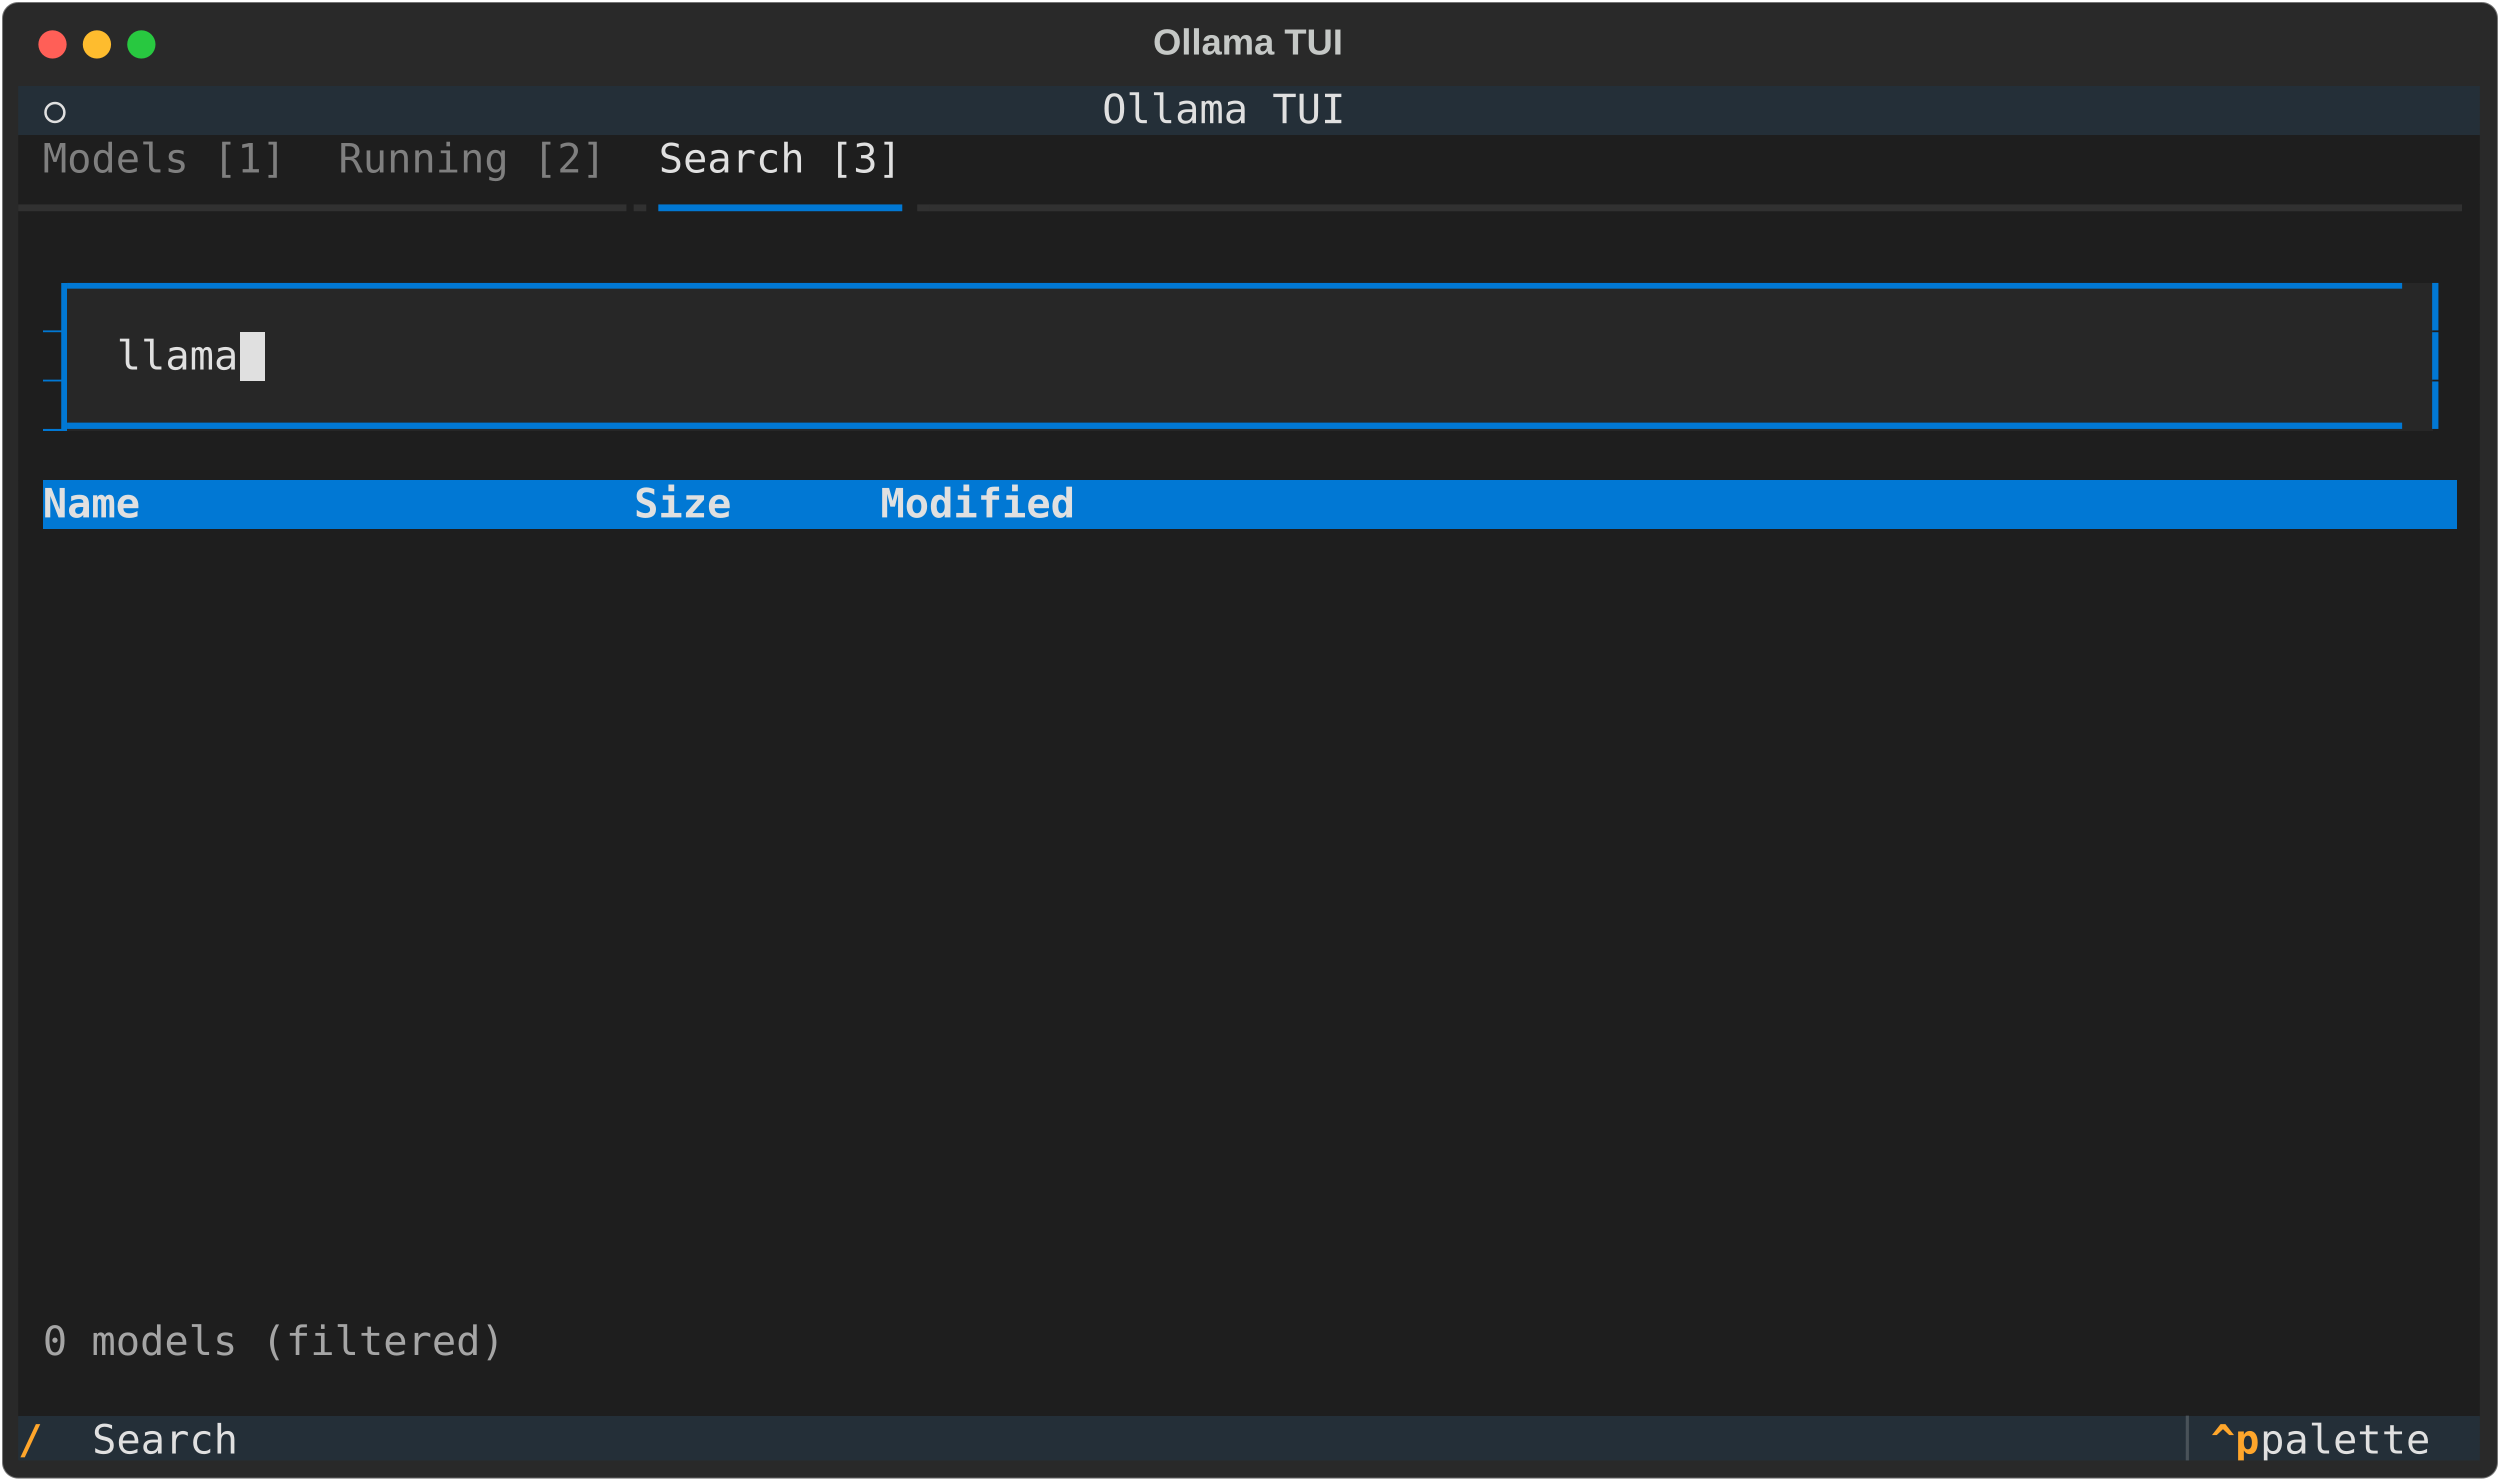
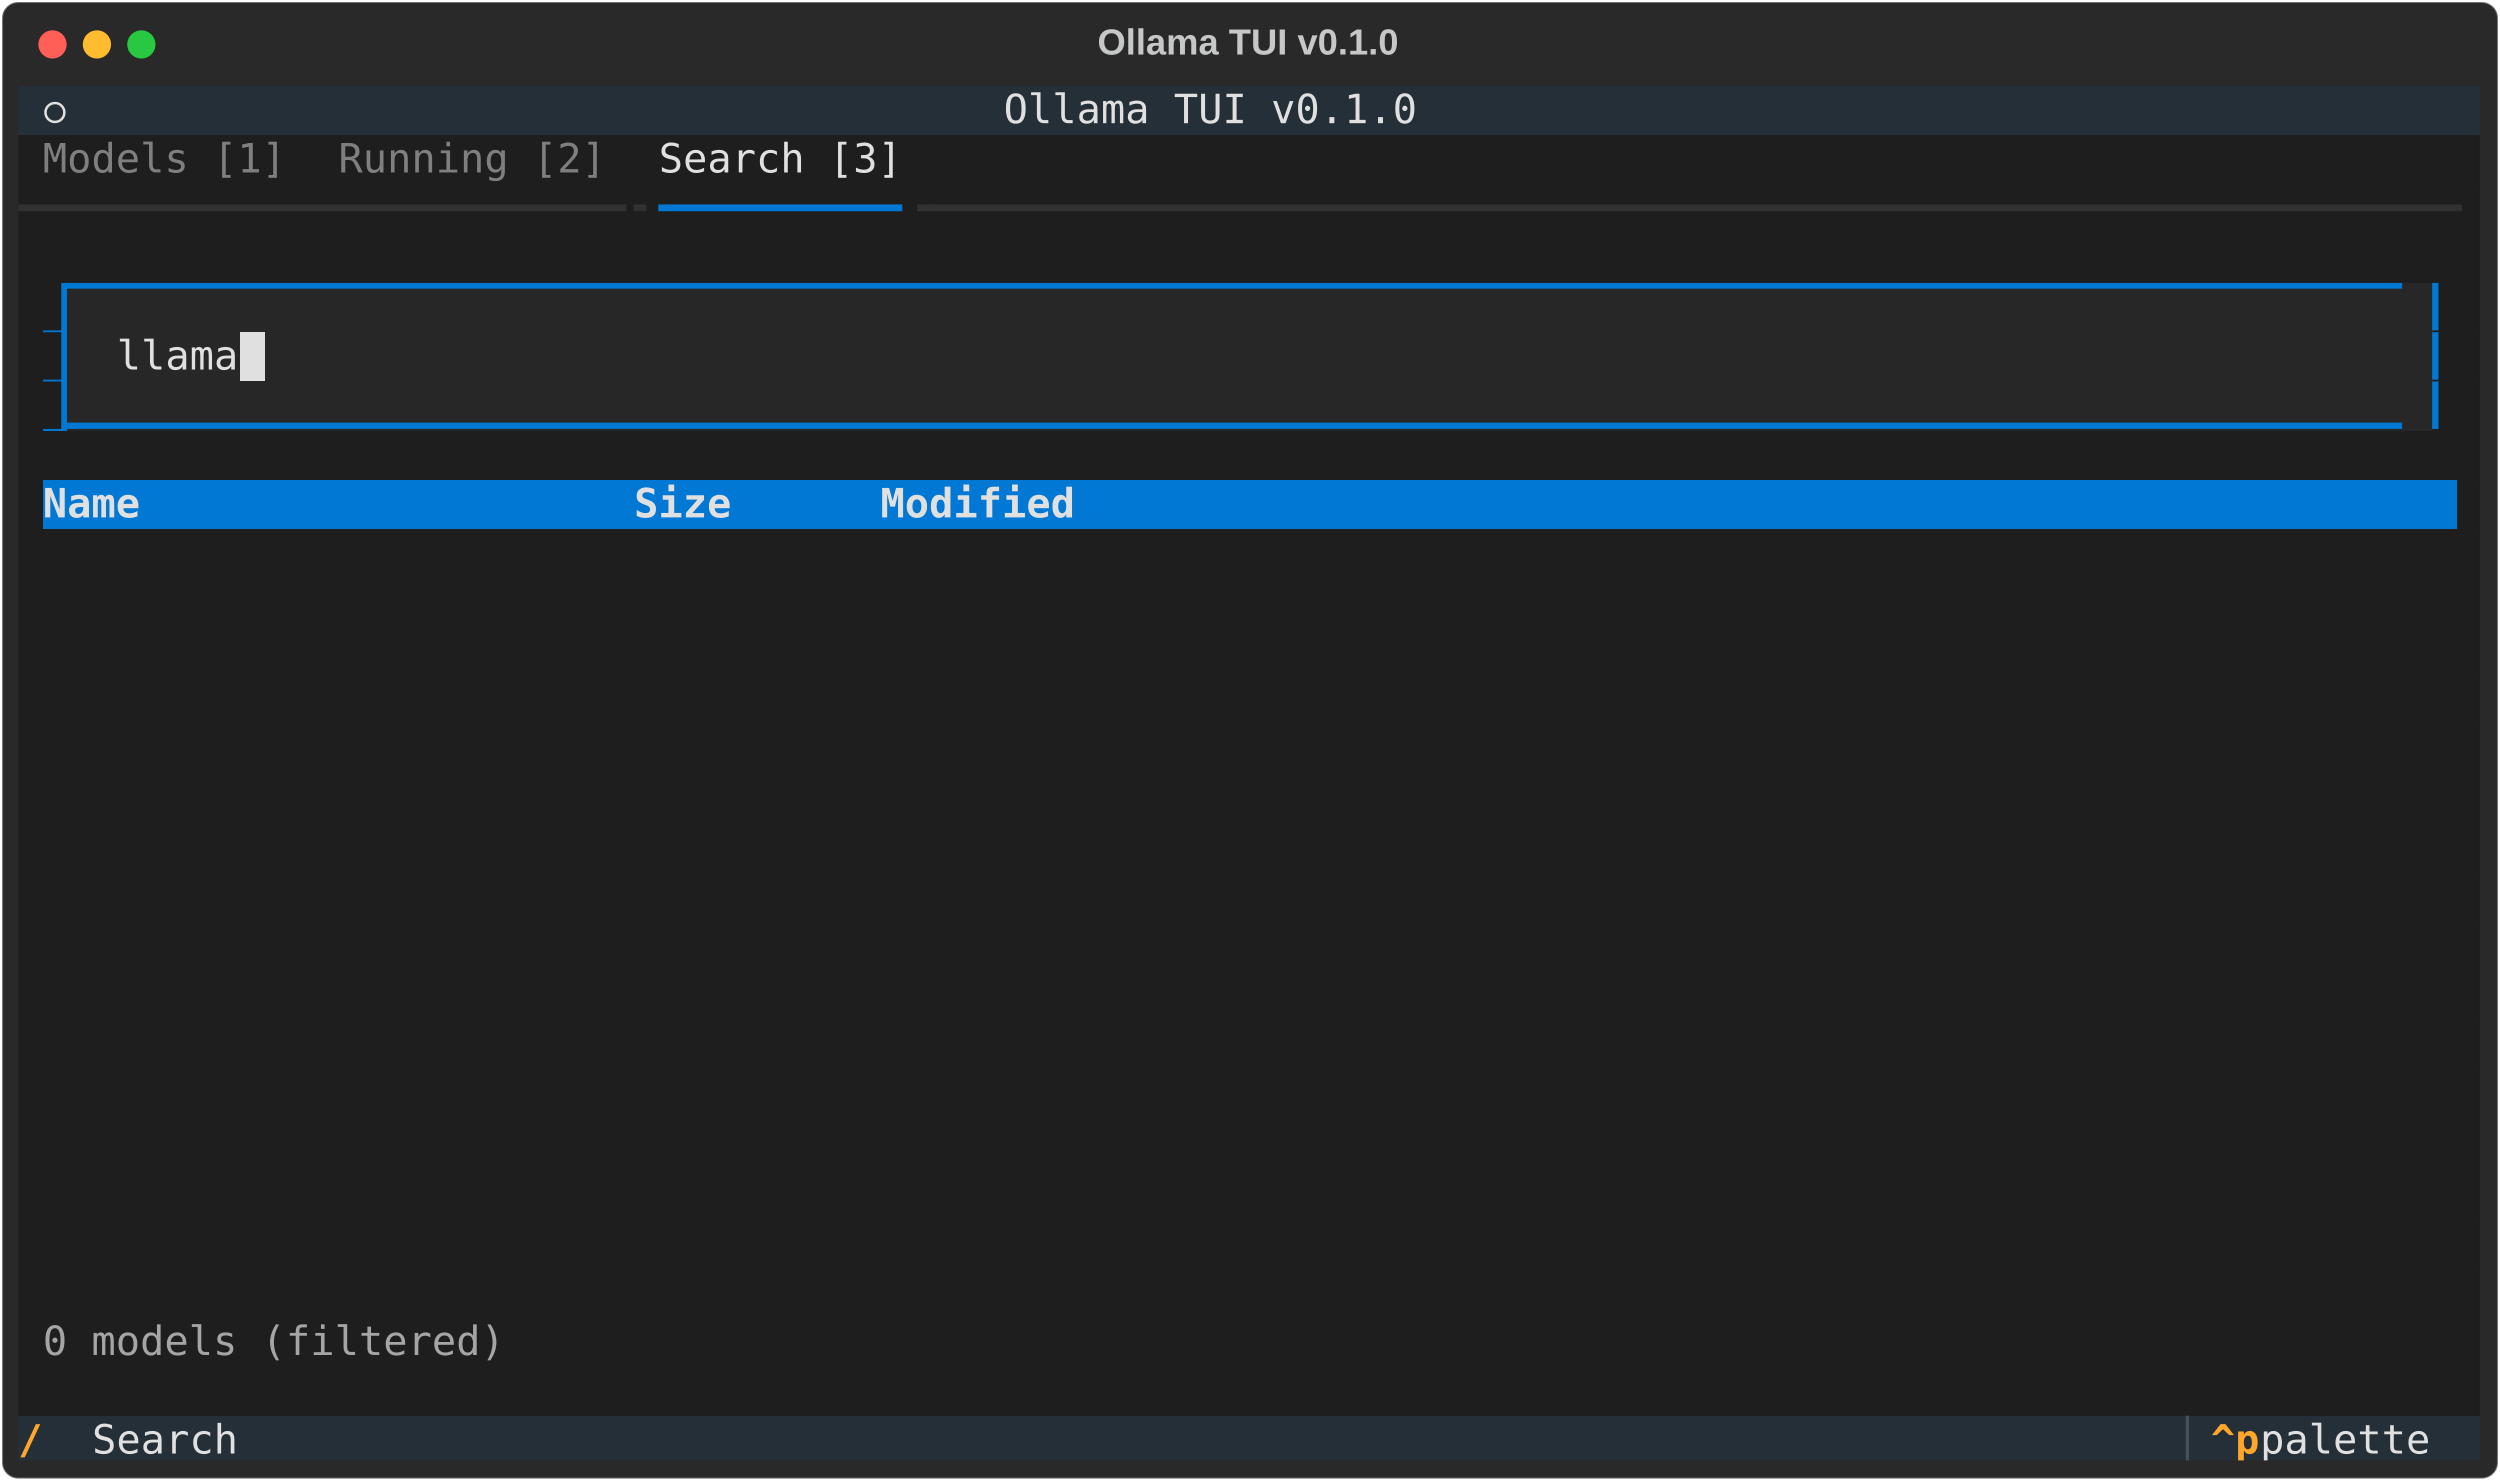
<svg xmlns="http://www.w3.org/2000/svg" class="rich-terminal" viewBox="0 0 1238 733.2">
  <style>

    @font-face {
        font-family: "Fira Code";
        src: local("FiraCode-Regular"),
                url("https://cdnjs.cloudflare.com/ajax/libs/firacode/6.2.0/woff2/FiraCode-Regular.woff2") format("woff2"),
                url("https://cdnjs.cloudflare.com/ajax/libs/firacode/6.2.0/woff/FiraCode-Regular.woff") format("woff");
        font-style: normal;
        font-weight: 400;
    }
    @font-face {
        font-family: "Fira Code";
        src: local("FiraCode-Bold"),
                url("https://cdnjs.cloudflare.com/ajax/libs/firacode/6.2.0/woff2/FiraCode-Bold.woff2") format("woff2"),
                url("https://cdnjs.cloudflare.com/ajax/libs/firacode/6.2.0/woff/FiraCode-Bold.woff") format("woff");
        font-style: bold;
        font-weight: 700;
    }

-     .terminal-3240315643-matrix {
+     .terminal-5524769-matrix {
        font-family: Fira Code, monospace;
        font-size: 20px;
        line-height: 24.4px;
        font-variant-east-asian: full-width;
    }

-     .terminal-3240315643-title {
+     .terminal-5524769-title {
        font-size: 18px;
        font-weight: bold;
        font-family: arial;
    }

-     .terminal-3240315643-r1 { fill: #c5c8c6 }
- .terminal-3240315643-r2 { fill: #e0e0e0 }
- .terminal-3240315643-r3 { fill: #7f7f7f }
- .terminal-3240315643-r4 { fill: #313131 }
- .terminal-3240315643-r5 { fill: #0178d4 }
- .terminal-3240315643-r6 { fill: #1e1e1e }
- .terminal-3240315643-r7 { fill: #121212 }
- .terminal-3240315643-r8 { fill: #e0e0e0;font-weight: bold }
- .terminal-3240315643-r9 { fill: #a5a5a5 }
- .terminal-3240315643-r10 { fill: #ffa62b;font-weight: bold }
- .terminal-3240315643-r11 { fill: #495259 }
+     .terminal-5524769-r1 { fill: #c5c8c6 }
+ .terminal-5524769-r2 { fill: #e0e0e0 }
+ .terminal-5524769-r3 { fill: #7f7f7f }
+ .terminal-5524769-r4 { fill: #313131 }
+ .terminal-5524769-r5 { fill: #0178d4 }
+ .terminal-5524769-r6 { fill: #1e1e1e }
+ .terminal-5524769-r7 { fill: #121212 }
+ .terminal-5524769-r8 { fill: #e0e0e0;font-weight: bold }
+ .terminal-5524769-r9 { fill: #a5a5a5 }
+ .terminal-5524769-r10 { fill: #ffa62b;font-weight: bold }
+ .terminal-5524769-r11 { fill: #495259 }
    </style>
  <defs>
-     <clipPath id="terminal-3240315643-clip-terminal">
+     <clipPath id="terminal-5524769-clip-terminal">
      <rect x="0" y="0" width="1219.0" height="682.2" />
    </clipPath>
-     <clipPath id="terminal-3240315643-line-0">
+     <clipPath id="terminal-5524769-line-0">
      <rect x="0" y="1.5" width="1220" height="24.65" />
    </clipPath>
-     <clipPath id="terminal-3240315643-line-1">
+     <clipPath id="terminal-5524769-line-1">
      <rect x="0" y="25.9" width="1220" height="24.65" />
    </clipPath>
-     <clipPath id="terminal-3240315643-line-2">
+     <clipPath id="terminal-5524769-line-2">
      <rect x="0" y="50.3" width="1220" height="24.65" />
    </clipPath>
-     <clipPath id="terminal-3240315643-line-3">
+     <clipPath id="terminal-5524769-line-3">
      <rect x="0" y="74.7" width="1220" height="24.65" />
    </clipPath>
-     <clipPath id="terminal-3240315643-line-4">
+     <clipPath id="terminal-5524769-line-4">
      <rect x="0" y="99.1" width="1220" height="24.65" />
    </clipPath>
-     <clipPath id="terminal-3240315643-line-5">
+     <clipPath id="terminal-5524769-line-5">
      <rect x="0" y="123.5" width="1220" height="24.65" />
    </clipPath>
-     <clipPath id="terminal-3240315643-line-6">
+     <clipPath id="terminal-5524769-line-6">
      <rect x="0" y="147.9" width="1220" height="24.65" />
    </clipPath>
-     <clipPath id="terminal-3240315643-line-7">
+     <clipPath id="terminal-5524769-line-7">
      <rect x="0" y="172.3" width="1220" height="24.65" />
    </clipPath>
-     <clipPath id="terminal-3240315643-line-8">
+     <clipPath id="terminal-5524769-line-8">
      <rect x="0" y="196.7" width="1220" height="24.65" />
    </clipPath>
-     <clipPath id="terminal-3240315643-line-9">
+     <clipPath id="terminal-5524769-line-9">
      <rect x="0" y="221.1" width="1220" height="24.65" />
    </clipPath>
-     <clipPath id="terminal-3240315643-line-10">
+     <clipPath id="terminal-5524769-line-10">
      <rect x="0" y="245.5" width="1220" height="24.65" />
    </clipPath>
-     <clipPath id="terminal-3240315643-line-11">
+     <clipPath id="terminal-5524769-line-11">
      <rect x="0" y="269.9" width="1220" height="24.65" />
    </clipPath>
-     <clipPath id="terminal-3240315643-line-12">
+     <clipPath id="terminal-5524769-line-12">
      <rect x="0" y="294.3" width="1220" height="24.65" />
    </clipPath>
-     <clipPath id="terminal-3240315643-line-13">
+     <clipPath id="terminal-5524769-line-13">
      <rect x="0" y="318.7" width="1220" height="24.65" />
    </clipPath>
-     <clipPath id="terminal-3240315643-line-14">
+     <clipPath id="terminal-5524769-line-14">
      <rect x="0" y="343.1" width="1220" height="24.65" />
    </clipPath>
-     <clipPath id="terminal-3240315643-line-15">
+     <clipPath id="terminal-5524769-line-15">
      <rect x="0" y="367.5" width="1220" height="24.65" />
    </clipPath>
-     <clipPath id="terminal-3240315643-line-16">
+     <clipPath id="terminal-5524769-line-16">
      <rect x="0" y="391.9" width="1220" height="24.65" />
    </clipPath>
-     <clipPath id="terminal-3240315643-line-17">
+     <clipPath id="terminal-5524769-line-17">
      <rect x="0" y="416.3" width="1220" height="24.65" />
    </clipPath>
-     <clipPath id="terminal-3240315643-line-18">
+     <clipPath id="terminal-5524769-line-18">
      <rect x="0" y="440.7" width="1220" height="24.65" />
    </clipPath>
-     <clipPath id="terminal-3240315643-line-19">
+     <clipPath id="terminal-5524769-line-19">
      <rect x="0" y="465.1" width="1220" height="24.65" />
    </clipPath>
-     <clipPath id="terminal-3240315643-line-20">
+     <clipPath id="terminal-5524769-line-20">
      <rect x="0" y="489.5" width="1220" height="24.65" />
    </clipPath>
-     <clipPath id="terminal-3240315643-line-21">
+     <clipPath id="terminal-5524769-line-21">
      <rect x="0" y="513.9" width="1220" height="24.65" />
    </clipPath>
-     <clipPath id="terminal-3240315643-line-22">
+     <clipPath id="terminal-5524769-line-22">
      <rect x="0" y="538.3" width="1220" height="24.65" />
    </clipPath>
-     <clipPath id="terminal-3240315643-line-23">
+     <clipPath id="terminal-5524769-line-23">
      <rect x="0" y="562.7" width="1220" height="24.65" />
    </clipPath>
-     <clipPath id="terminal-3240315643-line-24">
+     <clipPath id="terminal-5524769-line-24">
      <rect x="0" y="587.1" width="1220" height="24.65" />
    </clipPath>
-     <clipPath id="terminal-3240315643-line-25">
+     <clipPath id="terminal-5524769-line-25">
      <rect x="0" y="611.5" width="1220" height="24.65" />
    </clipPath>
-     <clipPath id="terminal-3240315643-line-26">
+     <clipPath id="terminal-5524769-line-26">
      <rect x="0" y="635.9" width="1220" height="24.65" />
    </clipPath>
  </defs>
  <rect fill="#292929" stroke="rgba(255,255,255,0.35)" stroke-width="1" x="1" y="1" width="1236" height="731.2" rx="8" />
-   <text class="terminal-3240315643-title" fill="#c5c8c6" text-anchor="middle" x="618" y="27">Ollama TUI</text>
+   <text class="terminal-5524769-title" fill="#c5c8c6" text-anchor="middle" x="618" y="27">Ollama TUI v0.1.0</text>
  <g transform="translate(26,22)">
    <circle cx="0" cy="0" r="7" fill="#ff5f57" />
    <circle cx="22" cy="0" r="7" fill="#febc2e" />
    <circle cx="44" cy="0" r="7" fill="#28c840" />
  </g>
-   <g transform="translate(9, 41)" clip-path="url(#terminal-3240315643-clip-terminal)">
+   <g transform="translate(9, 41)" clip-path="url(#terminal-5524769-clip-terminal)">
    <rect fill="#242f38" x="0" y="1.5" width="12.2" height="24.65" shape-rendering="crispEdges" />
    <rect fill="#242f38" x="12.2" y="1.5" width="12.2" height="24.65" shape-rendering="crispEdges" />
    <rect fill="#242f38" x="24.4" y="1.5" width="61" height="24.65" shape-rendering="crispEdges" />
    <rect fill="#242f38" x="85.4" y="1.5" width="12.2" height="24.65" shape-rendering="crispEdges" />
-     <rect fill="#242f38" x="97.6" y="1.5" width="439.2" height="24.65" shape-rendering="crispEdges" />
-     <rect fill="#242f38" x="536.8" y="1.5" width="122" height="24.65" shape-rendering="crispEdges" />
-     <rect fill="#242f38" x="658.8" y="1.5" width="439.2" height="24.65" shape-rendering="crispEdges" />
+     <rect fill="#242f38" x="97.6" y="1.5" width="390.4" height="24.65" shape-rendering="crispEdges" />
+     <rect fill="#242f38" x="488" y="1.5" width="207.4" height="24.65" shape-rendering="crispEdges" />
+     <rect fill="#242f38" x="695.4" y="1.5" width="402.6" height="24.65" shape-rendering="crispEdges" />
    <rect fill="#242f38" x="1098" y="1.5" width="12.2" height="24.65" shape-rendering="crispEdges" />
    <rect fill="#242f38" x="1110.2" y="1.5" width="0" height="24.65" shape-rendering="crispEdges" />
    <rect fill="#242f38" x="1110.2" y="1.5" width="97.6" height="24.65" shape-rendering="crispEdges" />
    <rect fill="#242f38" x="1207.8" y="1.5" width="12.2" height="24.65" shape-rendering="crispEdges" />
    <rect fill="#1e1e1e" x="0" y="25.9" width="12.2" height="24.65" shape-rendering="crispEdges" />
    <rect fill="#1e1e1e" x="12.2" y="25.9" width="122" height="24.65" shape-rendering="crispEdges" />
    <rect fill="#1e1e1e" x="134.2" y="25.9" width="12.2" height="24.65" shape-rendering="crispEdges" />
    <rect fill="#1e1e1e" x="146.4" y="25.9" width="12.2" height="24.65" shape-rendering="crispEdges" />
    <rect fill="#1e1e1e" x="158.6" y="25.9" width="134.2" height="24.65" shape-rendering="crispEdges" />
    <rect fill="#1e1e1e" x="292.8" y="25.9" width="12.2" height="24.65" shape-rendering="crispEdges" />
    <rect fill="#1e1e1e" x="305" y="25.9" width="12.2" height="24.65" shape-rendering="crispEdges" />
    <rect fill="#1e1e1e" x="317.2" y="25.9" width="122" height="24.65" shape-rendering="crispEdges" />
    <rect fill="#1e1e1e" x="439.2" y="25.9" width="12.2" height="24.65" shape-rendering="crispEdges" />
    <rect fill="#1e1e1e" x="451.4" y="25.9" width="768.6" height="24.65" shape-rendering="crispEdges" />
    <rect fill="#1e1e1e" x="0" y="50.3" width="305" height="24.65" shape-rendering="crispEdges" />
    <rect fill="#1e1e1e" x="305" y="50.3" width="12.2" height="24.65" shape-rendering="crispEdges" />
    <rect fill="#1e1e1e" x="317.2" y="50.3" width="122" height="24.65" shape-rendering="crispEdges" />
    <rect fill="#1e1e1e" x="439.2" y="50.3" width="12.2" height="24.65" shape-rendering="crispEdges" />
    <rect fill="#1e1e1e" x="451.4" y="50.3" width="768.6" height="24.65" shape-rendering="crispEdges" />
    <rect fill="#1e1e1e" x="0" y="74.7" width="1220" height="24.65" shape-rendering="crispEdges" />
    <rect fill="#1e1e1e" x="0" y="99.1" width="12.2" height="24.65" shape-rendering="crispEdges" />
    <rect fill="#0178d4" x="12.2" y="99.1" width="12.2" height="24.65" shape-rendering="crispEdges" />
    <rect fill="#272727" x="24.4" y="99.1" width="1171.2" height="24.65" shape-rendering="crispEdges" />
    <rect fill="#1e1e1e" x="1195.6" y="99.1" width="12.2" height="24.65" shape-rendering="crispEdges" />
    <rect fill="#1e1e1e" x="1207.8" y="99.1" width="12.2" height="24.65" shape-rendering="crispEdges" />
    <rect fill="#1e1e1e" x="0" y="123.5" width="12.2" height="24.65" shape-rendering="crispEdges" />
    <rect fill="#0178d4" x="12.2" y="123.5" width="12.2" height="24.65" shape-rendering="crispEdges" />
    <rect fill="#272727" x="24.4" y="123.5" width="24.4" height="24.65" shape-rendering="crispEdges" />
    <rect fill="#272727" x="48.8" y="123.5" width="61" height="24.65" shape-rendering="crispEdges" />
    <rect fill="#e0e0e0" x="109.8" y="123.5" width="12.2" height="24.65" shape-rendering="crispEdges" />
    <rect fill="#272727" x="122" y="123.5" width="1049.2" height="24.65" shape-rendering="crispEdges" />
    <rect fill="#272727" x="1171.2" y="123.5" width="24.4" height="24.65" shape-rendering="crispEdges" />
    <rect fill="#1e1e1e" x="1195.6" y="123.5" width="12.2" height="24.65" shape-rendering="crispEdges" />
    <rect fill="#1e1e1e" x="1207.8" y="123.5" width="12.2" height="24.65" shape-rendering="crispEdges" />
    <rect fill="#1e1e1e" x="0" y="147.9" width="12.2" height="24.65" shape-rendering="crispEdges" />
    <rect fill="#0178d4" x="12.2" y="147.9" width="12.2" height="24.65" shape-rendering="crispEdges" />
    <rect fill="#272727" x="24.4" y="147.9" width="1171.2" height="24.65" shape-rendering="crispEdges" />
    <rect fill="#1e1e1e" x="1195.6" y="147.9" width="12.2" height="24.65" shape-rendering="crispEdges" />
    <rect fill="#1e1e1e" x="1207.8" y="147.9" width="12.2" height="24.65" shape-rendering="crispEdges" />
    <rect fill="#1e1e1e" x="0" y="172.3" width="12.2" height="24.65" shape-rendering="crispEdges" />
    <rect fill="#1e1e1e" x="12.2" y="172.3" width="1195.6" height="24.65" shape-rendering="crispEdges" />
    <rect fill="#1e1e1e" x="1207.8" y="172.3" width="12.2" height="24.65" shape-rendering="crispEdges" />
    <rect fill="#1e1e1e" x="0" y="196.7" width="12.2" height="24.65" shape-rendering="crispEdges" />
    <rect fill="#0178d4" x="12.2" y="196.7" width="292.8" height="24.65" shape-rendering="crispEdges" />
    <rect fill="#0178d4" x="305" y="196.7" width="122" height="24.65" shape-rendering="crispEdges" />
    <rect fill="#0178d4" x="427" y="196.7" width="146.4" height="24.65" shape-rendering="crispEdges" />
    <rect fill="#0178d4" x="573.4" y="196.7" width="634.4" height="24.65" shape-rendering="crispEdges" />
    <rect fill="#1e1e1e" x="1207.8" y="196.7" width="12.2" height="24.65" shape-rendering="crispEdges" />
    <rect fill="#1e1e1e" x="0" y="221.1" width="12.2" height="24.65" shape-rendering="crispEdges" />
    <rect fill="#1e1e1e" x="12.2" y="221.1" width="1195.6" height="24.65" shape-rendering="crispEdges" />
    <rect fill="#1e1e1e" x="1207.8" y="221.1" width="12.2" height="24.65" shape-rendering="crispEdges" />
    <rect fill="#1e1e1e" x="0" y="245.5" width="12.2" height="24.65" shape-rendering="crispEdges" />
    <rect fill="#1e1e1e" x="12.2" y="245.5" width="1195.6" height="24.65" shape-rendering="crispEdges" />
    <rect fill="#1e1e1e" x="1207.8" y="245.5" width="12.2" height="24.65" shape-rendering="crispEdges" />
    <rect fill="#1e1e1e" x="0" y="269.9" width="12.2" height="24.65" shape-rendering="crispEdges" />
    <rect fill="#1e1e1e" x="12.2" y="269.9" width="1195.6" height="24.65" shape-rendering="crispEdges" />
    <rect fill="#1e1e1e" x="1207.8" y="269.9" width="12.2" height="24.65" shape-rendering="crispEdges" />
    <rect fill="#1e1e1e" x="0" y="294.3" width="12.2" height="24.65" shape-rendering="crispEdges" />
    <rect fill="#1e1e1e" x="12.2" y="294.3" width="1195.6" height="24.65" shape-rendering="crispEdges" />
    <rect fill="#1e1e1e" x="1207.8" y="294.3" width="12.2" height="24.65" shape-rendering="crispEdges" />
    <rect fill="#1e1e1e" x="0" y="318.7" width="12.2" height="24.65" shape-rendering="crispEdges" />
    <rect fill="#1e1e1e" x="12.2" y="318.7" width="1195.6" height="24.65" shape-rendering="crispEdges" />
    <rect fill="#1e1e1e" x="1207.8" y="318.7" width="12.2" height="24.65" shape-rendering="crispEdges" />
    <rect fill="#1e1e1e" x="0" y="343.1" width="12.2" height="24.65" shape-rendering="crispEdges" />
    <rect fill="#1e1e1e" x="12.2" y="343.1" width="1195.6" height="24.65" shape-rendering="crispEdges" />
    <rect fill="#1e1e1e" x="1207.8" y="343.1" width="12.2" height="24.65" shape-rendering="crispEdges" />
    <rect fill="#1e1e1e" x="0" y="367.5" width="12.2" height="24.65" shape-rendering="crispEdges" />
    <rect fill="#1e1e1e" x="12.2" y="367.5" width="1195.6" height="24.65" shape-rendering="crispEdges" />
    <rect fill="#1e1e1e" x="1207.8" y="367.5" width="12.2" height="24.65" shape-rendering="crispEdges" />
    <rect fill="#1e1e1e" x="0" y="391.9" width="12.2" height="24.65" shape-rendering="crispEdges" />
    <rect fill="#1e1e1e" x="12.2" y="391.9" width="1195.6" height="24.65" shape-rendering="crispEdges" />
    <rect fill="#1e1e1e" x="1207.8" y="391.9" width="12.2" height="24.65" shape-rendering="crispEdges" />
    <rect fill="#1e1e1e" x="0" y="416.3" width="12.2" height="24.65" shape-rendering="crispEdges" />
    <rect fill="#1e1e1e" x="12.2" y="416.3" width="1195.6" height="24.65" shape-rendering="crispEdges" />
    <rect fill="#1e1e1e" x="1207.8" y="416.3" width="12.2" height="24.65" shape-rendering="crispEdges" />
    <rect fill="#1e1e1e" x="0" y="440.7" width="12.2" height="24.65" shape-rendering="crispEdges" />
    <rect fill="#1e1e1e" x="12.2" y="440.7" width="1195.6" height="24.65" shape-rendering="crispEdges" />
    <rect fill="#1e1e1e" x="1207.8" y="440.7" width="12.2" height="24.65" shape-rendering="crispEdges" />
    <rect fill="#1e1e1e" x="0" y="465.1" width="12.2" height="24.65" shape-rendering="crispEdges" />
    <rect fill="#1e1e1e" x="12.2" y="465.1" width="1195.6" height="24.65" shape-rendering="crispEdges" />
    <rect fill="#1e1e1e" x="1207.8" y="465.1" width="12.2" height="24.65" shape-rendering="crispEdges" />
    <rect fill="#1e1e1e" x="0" y="489.5" width="12.2" height="24.65" shape-rendering="crispEdges" />
    <rect fill="#1e1e1e" x="12.2" y="489.5" width="1195.6" height="24.65" shape-rendering="crispEdges" />
    <rect fill="#1e1e1e" x="1207.8" y="489.5" width="12.2" height="24.65" shape-rendering="crispEdges" />
    <rect fill="#1e1e1e" x="0" y="513.9" width="12.2" height="24.65" shape-rendering="crispEdges" />
    <rect fill="#1e1e1e" x="12.2" y="513.9" width="1195.6" height="24.65" shape-rendering="crispEdges" />
    <rect fill="#1e1e1e" x="1207.8" y="513.9" width="12.2" height="24.65" shape-rendering="crispEdges" />
    <rect fill="#1e1e1e" x="0" y="538.3" width="12.2" height="24.65" shape-rendering="crispEdges" />
    <rect fill="#1e1e1e" x="12.2" y="538.3" width="1195.6" height="24.65" shape-rendering="crispEdges" />
    <rect fill="#1e1e1e" x="1207.8" y="538.3" width="12.2" height="24.65" shape-rendering="crispEdges" />
    <rect fill="#1e1e1e" x="0" y="562.7" width="12.2" height="24.65" shape-rendering="crispEdges" />
    <rect fill="#1e1e1e" x="12.2" y="562.7" width="1195.6" height="24.65" shape-rendering="crispEdges" />
    <rect fill="#1e1e1e" x="1207.8" y="562.7" width="12.2" height="24.65" shape-rendering="crispEdges" />
    <rect fill="#1e1e1e" x="0" y="587.1" width="12.2" height="24.65" shape-rendering="crispEdges" />
    <rect fill="#1e1e1e" x="12.2" y="587.1" width="1195.6" height="24.65" shape-rendering="crispEdges" />
    <rect fill="#1e1e1e" x="1207.8" y="587.1" width="12.2" height="24.65" shape-rendering="crispEdges" />
    <rect fill="#1e1e1e" x="0" y="611.5" width="12.2" height="24.65" shape-rendering="crispEdges" />
    <rect fill="#1e1e1e" x="12.2" y="611.5" width="231.8" height="24.65" shape-rendering="crispEdges" />
    <rect fill="#1e1e1e" x="244" y="611.5" width="963.8" height="24.65" shape-rendering="crispEdges" />
    <rect fill="#1e1e1e" x="1207.8" y="611.5" width="12.2" height="24.65" shape-rendering="crispEdges" />
    <rect fill="#1e1e1e" x="0" y="635.9" width="1220" height="24.65" shape-rendering="crispEdges" />
    <rect fill="#242f38" x="0" y="660.3" width="36.6" height="24.65" shape-rendering="crispEdges" />
    <rect fill="#242f38" x="36.6" y="660.3" width="85.4" height="24.65" shape-rendering="crispEdges" />
    <rect fill="#242f38" x="122" y="660.3" width="951.6" height="24.65" shape-rendering="crispEdges" />
    <rect fill="#242f38" x="1073.6" y="660.3" width="12.2" height="24.65" shape-rendering="crispEdges" />
    <rect fill="#242f38" x="1085.8" y="660.3" width="24.4" height="24.65" shape-rendering="crispEdges" />
    <rect fill="#242f38" x="1110.2" y="660.3" width="97.6" height="24.65" shape-rendering="crispEdges" />
    <rect fill="#242f38" x="1207.8" y="660.3" width="12.2" height="24.65" shape-rendering="crispEdges" />
-     <g class="terminal-3240315643-matrix">
-       <text class="terminal-3240315643-r2" x="12.2" y="20" textLength="12.2" clip-path="url(#terminal-3240315643-line-0)">⭘</text>
-       <text class="terminal-3240315643-r2" x="536.8" y="20" textLength="122" clip-path="url(#terminal-3240315643-line-0)">Ollama TUI</text>
-       <text class="terminal-3240315643-r1" x="1220" y="20" textLength="12.2" clip-path="url(#terminal-3240315643-line-0)">
- </text>
-       <text class="terminal-3240315643-r3" x="12.2" y="44.4" textLength="122" clip-path="url(#terminal-3240315643-line-1)">Models [1]</text>
-       <text class="terminal-3240315643-r3" x="158.6" y="44.4" textLength="134.2" clip-path="url(#terminal-3240315643-line-1)">Running [2]</text>
-       <text class="terminal-3240315643-r2" x="317.2" y="44.4" textLength="122" clip-path="url(#terminal-3240315643-line-1)">Search [3]</text>
-       <text class="terminal-3240315643-r1" x="1220" y="44.4" textLength="12.2" clip-path="url(#terminal-3240315643-line-1)">
- </text>
-       <text class="terminal-3240315643-r4" x="0" y="68.8" textLength="305" clip-path="url(#terminal-3240315643-line-2)">━━━━━━━━━━━━━━━━━━━━━━━━━</text>
-       <text class="terminal-3240315643-r4" x="305" y="68.8" textLength="12.2" clip-path="url(#terminal-3240315643-line-2)">╸</text>
-       <text class="terminal-3240315643-r5" x="317.2" y="68.8" textLength="122" clip-path="url(#terminal-3240315643-line-2)">━━━━━━━━━━</text>
-       <text class="terminal-3240315643-r4" x="439.2" y="68.8" textLength="12.2" clip-path="url(#terminal-3240315643-line-2)">╺</text>
-       <text class="terminal-3240315643-r4" x="451.4" y="68.8" textLength="768.6" clip-path="url(#terminal-3240315643-line-2)">━━━━━━━━━━━━━━━━━━━━━━━━━━━━━━━━━━━━━━━━━━━━━━━━━━━━━━━━━━━━━━━</text>
-       <text class="terminal-3240315643-r1" x="1220" y="68.8" textLength="12.2" clip-path="url(#terminal-3240315643-line-2)">
- </text>
-       <text class="terminal-3240315643-r1" x="1220" y="93.2" textLength="12.2" clip-path="url(#terminal-3240315643-line-3)">
- </text>
-       <text class="terminal-3240315643-r6" x="12.2" y="117.6" textLength="12.2" clip-path="url(#terminal-3240315643-line-4)">▊</text>
-       <text class="terminal-3240315643-r5" x="24.4" y="117.6" textLength="1171.2" clip-path="url(#terminal-3240315643-line-4)">▔▔▔▔▔▔▔▔▔▔▔▔▔▔▔▔▔▔▔▔▔▔▔▔▔▔▔▔▔▔▔▔▔▔▔▔▔▔▔▔▔▔▔▔▔▔▔▔▔▔▔▔▔▔▔▔▔▔▔▔▔▔▔▔▔▔▔▔▔▔▔▔▔▔▔▔▔▔▔▔▔▔▔▔▔▔▔▔▔▔▔▔▔▔▔▔</text>
-       <text class="terminal-3240315643-r5" x="1195.6" y="117.6" textLength="12.2" clip-path="url(#terminal-3240315643-line-4)">▎</text>
-       <text class="terminal-3240315643-r1" x="1220" y="117.6" textLength="12.2" clip-path="url(#terminal-3240315643-line-4)">
- </text>
-       <text class="terminal-3240315643-r6" x="12.2" y="142" textLength="12.2" clip-path="url(#terminal-3240315643-line-5)">▊</text>
-       <text class="terminal-3240315643-r2" x="48.8" y="142" textLength="61" clip-path="url(#terminal-3240315643-line-5)">llama</text>
-       <text class="terminal-3240315643-r5" x="1195.6" y="142" textLength="12.2" clip-path="url(#terminal-3240315643-line-5)">▎</text>
-       <text class="terminal-3240315643-r1" x="1220" y="142" textLength="12.2" clip-path="url(#terminal-3240315643-line-5)">
- </text>
-       <text class="terminal-3240315643-r6" x="12.2" y="166.4" textLength="12.2" clip-path="url(#terminal-3240315643-line-6)">▊</text>
-       <text class="terminal-3240315643-r5" x="24.4" y="166.4" textLength="1171.2" clip-path="url(#terminal-3240315643-line-6)">▁▁▁▁▁▁▁▁▁▁▁▁▁▁▁▁▁▁▁▁▁▁▁▁▁▁▁▁▁▁▁▁▁▁▁▁▁▁▁▁▁▁▁▁▁▁▁▁▁▁▁▁▁▁▁▁▁▁▁▁▁▁▁▁▁▁▁▁▁▁▁▁▁▁▁▁▁▁▁▁▁▁▁▁▁▁▁▁▁▁▁▁▁▁▁▁</text>
-       <text class="terminal-3240315643-r5" x="1195.6" y="166.4" textLength="12.2" clip-path="url(#terminal-3240315643-line-6)">▎</text>
-       <text class="terminal-3240315643-r1" x="1220" y="166.4" textLength="12.2" clip-path="url(#terminal-3240315643-line-6)">
- </text>
-       <text class="terminal-3240315643-r1" x="1220" y="190.8" textLength="12.2" clip-path="url(#terminal-3240315643-line-7)">
- </text>
-       <text class="terminal-3240315643-r8" x="12.2" y="215.2" textLength="292.8" clip-path="url(#terminal-3240315643-line-8)"> Name                   </text>
-       <text class="terminal-3240315643-r8" x="305" y="215.2" textLength="122" clip-path="url(#terminal-3240315643-line-8)"> Size     </text>
-       <text class="terminal-3240315643-r8" x="427" y="215.2" textLength="146.4" clip-path="url(#terminal-3240315643-line-8)"> Modified   </text>
-       <text class="terminal-3240315643-r1" x="1220" y="215.2" textLength="12.2" clip-path="url(#terminal-3240315643-line-8)">
- </text>
-       <text class="terminal-3240315643-r1" x="1220" y="239.6" textLength="12.2" clip-path="url(#terminal-3240315643-line-9)">
- </text>
-       <text class="terminal-3240315643-r1" x="1220" y="264" textLength="12.2" clip-path="url(#terminal-3240315643-line-10)">
- </text>
-       <text class="terminal-3240315643-r1" x="1220" y="288.4" textLength="12.2" clip-path="url(#terminal-3240315643-line-11)">
- </text>
-       <text class="terminal-3240315643-r1" x="1220" y="312.8" textLength="12.2" clip-path="url(#terminal-3240315643-line-12)">
- </text>
-       <text class="terminal-3240315643-r1" x="1220" y="337.2" textLength="12.2" clip-path="url(#terminal-3240315643-line-13)">
- </text>
-       <text class="terminal-3240315643-r1" x="1220" y="361.6" textLength="12.2" clip-path="url(#terminal-3240315643-line-14)">
- </text>
-       <text class="terminal-3240315643-r1" x="1220" y="386" textLength="12.2" clip-path="url(#terminal-3240315643-line-15)">
- </text>
-       <text class="terminal-3240315643-r1" x="1220" y="410.4" textLength="12.2" clip-path="url(#terminal-3240315643-line-16)">
- </text>
-       <text class="terminal-3240315643-r1" x="1220" y="434.8" textLength="12.2" clip-path="url(#terminal-3240315643-line-17)">
- </text>
-       <text class="terminal-3240315643-r1" x="1220" y="459.2" textLength="12.2" clip-path="url(#terminal-3240315643-line-18)">
- </text>
-       <text class="terminal-3240315643-r1" x="1220" y="483.6" textLength="12.2" clip-path="url(#terminal-3240315643-line-19)">
- </text>
-       <text class="terminal-3240315643-r1" x="1220" y="508" textLength="12.2" clip-path="url(#terminal-3240315643-line-20)">
- </text>
-       <text class="terminal-3240315643-r1" x="1220" y="532.4" textLength="12.2" clip-path="url(#terminal-3240315643-line-21)">
- </text>
-       <text class="terminal-3240315643-r1" x="1220" y="556.8" textLength="12.2" clip-path="url(#terminal-3240315643-line-22)">
- </text>
-       <text class="terminal-3240315643-r1" x="1220" y="581.2" textLength="12.2" clip-path="url(#terminal-3240315643-line-23)">
- </text>
-       <text class="terminal-3240315643-r1" x="1220" y="605.6" textLength="12.2" clip-path="url(#terminal-3240315643-line-24)">
- </text>
-       <text class="terminal-3240315643-r9" x="12.2" y="630" textLength="231.8" clip-path="url(#terminal-3240315643-line-25)">0 models (filtered)</text>
-       <text class="terminal-3240315643-r1" x="1220" y="630" textLength="12.2" clip-path="url(#terminal-3240315643-line-25)">
- </text>
-       <text class="terminal-3240315643-r1" x="1220" y="654.4" textLength="12.2" clip-path="url(#terminal-3240315643-line-26)">
- </text>
-       <text class="terminal-3240315643-r10" x="0" y="678.8" textLength="36.6" clip-path="url(#terminal-3240315643-line-27)"> / </text>
-       <text class="terminal-3240315643-r2" x="36.6" y="678.8" textLength="85.4" clip-path="url(#terminal-3240315643-line-27)">Search </text>
-       <text class="terminal-3240315643-r11" x="1073.6" y="678.8" textLength="12.2" clip-path="url(#terminal-3240315643-line-27)">▏</text>
-       <text class="terminal-3240315643-r10" x="1085.8" y="678.8" textLength="24.4" clip-path="url(#terminal-3240315643-line-27)">^p</text>
-       <text class="terminal-3240315643-r2" x="1110.2" y="678.8" textLength="97.6" clip-path="url(#terminal-3240315643-line-27)"> palette</text>
+     <g class="terminal-5524769-matrix">
+       <text class="terminal-5524769-r2" x="12.2" y="20" textLength="12.2" clip-path="url(#terminal-5524769-line-0)">⭘</text>
+       <text class="terminal-5524769-r2" x="488" y="20" textLength="207.4" clip-path="url(#terminal-5524769-line-0)">Ollama TUI v0.1.0</text>
+       <text class="terminal-5524769-r1" x="1220" y="20" textLength="12.2" clip-path="url(#terminal-5524769-line-0)">
+ </text>
+       <text class="terminal-5524769-r3" x="12.2" y="44.4" textLength="122" clip-path="url(#terminal-5524769-line-1)">Models [1]</text>
+       <text class="terminal-5524769-r3" x="158.6" y="44.4" textLength="134.2" clip-path="url(#terminal-5524769-line-1)">Running [2]</text>
+       <text class="terminal-5524769-r2" x="317.2" y="44.4" textLength="122" clip-path="url(#terminal-5524769-line-1)">Search [3]</text>
+       <text class="terminal-5524769-r1" x="1220" y="44.4" textLength="12.2" clip-path="url(#terminal-5524769-line-1)">
+ </text>
+       <text class="terminal-5524769-r4" x="0" y="68.8" textLength="305" clip-path="url(#terminal-5524769-line-2)">━━━━━━━━━━━━━━━━━━━━━━━━━</text>
+       <text class="terminal-5524769-r4" x="305" y="68.8" textLength="12.2" clip-path="url(#terminal-5524769-line-2)">╸</text>
+       <text class="terminal-5524769-r5" x="317.2" y="68.8" textLength="122" clip-path="url(#terminal-5524769-line-2)">━━━━━━━━━━</text>
+       <text class="terminal-5524769-r4" x="439.2" y="68.8" textLength="12.2" clip-path="url(#terminal-5524769-line-2)">╺</text>
+       <text class="terminal-5524769-r4" x="451.4" y="68.8" textLength="768.6" clip-path="url(#terminal-5524769-line-2)">━━━━━━━━━━━━━━━━━━━━━━━━━━━━━━━━━━━━━━━━━━━━━━━━━━━━━━━━━━━━━━━</text>
+       <text class="terminal-5524769-r1" x="1220" y="68.8" textLength="12.2" clip-path="url(#terminal-5524769-line-2)">
+ </text>
+       <text class="terminal-5524769-r1" x="1220" y="93.2" textLength="12.2" clip-path="url(#terminal-5524769-line-3)">
+ </text>
+       <text class="terminal-5524769-r6" x="12.2" y="117.6" textLength="12.2" clip-path="url(#terminal-5524769-line-4)">▊</text>
+       <text class="terminal-5524769-r5" x="24.4" y="117.6" textLength="1171.2" clip-path="url(#terminal-5524769-line-4)">▔▔▔▔▔▔▔▔▔▔▔▔▔▔▔▔▔▔▔▔▔▔▔▔▔▔▔▔▔▔▔▔▔▔▔▔▔▔▔▔▔▔▔▔▔▔▔▔▔▔▔▔▔▔▔▔▔▔▔▔▔▔▔▔▔▔▔▔▔▔▔▔▔▔▔▔▔▔▔▔▔▔▔▔▔▔▔▔▔▔▔▔▔▔▔▔</text>
+       <text class="terminal-5524769-r5" x="1195.6" y="117.6" textLength="12.2" clip-path="url(#terminal-5524769-line-4)">▎</text>
+       <text class="terminal-5524769-r1" x="1220" y="117.6" textLength="12.2" clip-path="url(#terminal-5524769-line-4)">
+ </text>
+       <text class="terminal-5524769-r6" x="12.2" y="142" textLength="12.2" clip-path="url(#terminal-5524769-line-5)">▊</text>
+       <text class="terminal-5524769-r2" x="48.8" y="142" textLength="61" clip-path="url(#terminal-5524769-line-5)">llama</text>
+       <text class="terminal-5524769-r5" x="1195.6" y="142" textLength="12.2" clip-path="url(#terminal-5524769-line-5)">▎</text>
+       <text class="terminal-5524769-r1" x="1220" y="142" textLength="12.2" clip-path="url(#terminal-5524769-line-5)">
+ </text>
+       <text class="terminal-5524769-r6" x="12.2" y="166.4" textLength="12.2" clip-path="url(#terminal-5524769-line-6)">▊</text>
+       <text class="terminal-5524769-r5" x="24.4" y="166.4" textLength="1171.2" clip-path="url(#terminal-5524769-line-6)">▁▁▁▁▁▁▁▁▁▁▁▁▁▁▁▁▁▁▁▁▁▁▁▁▁▁▁▁▁▁▁▁▁▁▁▁▁▁▁▁▁▁▁▁▁▁▁▁▁▁▁▁▁▁▁▁▁▁▁▁▁▁▁▁▁▁▁▁▁▁▁▁▁▁▁▁▁▁▁▁▁▁▁▁▁▁▁▁▁▁▁▁▁▁▁▁</text>
+       <text class="terminal-5524769-r5" x="1195.6" y="166.4" textLength="12.2" clip-path="url(#terminal-5524769-line-6)">▎</text>
+       <text class="terminal-5524769-r1" x="1220" y="166.4" textLength="12.2" clip-path="url(#terminal-5524769-line-6)">
+ </text>
+       <text class="terminal-5524769-r1" x="1220" y="190.8" textLength="12.2" clip-path="url(#terminal-5524769-line-7)">
+ </text>
+       <text class="terminal-5524769-r8" x="12.2" y="215.2" textLength="292.8" clip-path="url(#terminal-5524769-line-8)"> Name                   </text>
+       <text class="terminal-5524769-r8" x="305" y="215.2" textLength="122" clip-path="url(#terminal-5524769-line-8)"> Size     </text>
+       <text class="terminal-5524769-r8" x="427" y="215.2" textLength="146.4" clip-path="url(#terminal-5524769-line-8)"> Modified   </text>
+       <text class="terminal-5524769-r1" x="1220" y="215.2" textLength="12.2" clip-path="url(#terminal-5524769-line-8)">
+ </text>
+       <text class="terminal-5524769-r1" x="1220" y="239.6" textLength="12.2" clip-path="url(#terminal-5524769-line-9)">
+ </text>
+       <text class="terminal-5524769-r1" x="1220" y="264" textLength="12.2" clip-path="url(#terminal-5524769-line-10)">
+ </text>
+       <text class="terminal-5524769-r1" x="1220" y="288.4" textLength="12.2" clip-path="url(#terminal-5524769-line-11)">
+ </text>
+       <text class="terminal-5524769-r1" x="1220" y="312.8" textLength="12.2" clip-path="url(#terminal-5524769-line-12)">
+ </text>
+       <text class="terminal-5524769-r1" x="1220" y="337.2" textLength="12.2" clip-path="url(#terminal-5524769-line-13)">
+ </text>
+       <text class="terminal-5524769-r1" x="1220" y="361.6" textLength="12.2" clip-path="url(#terminal-5524769-line-14)">
+ </text>
+       <text class="terminal-5524769-r1" x="1220" y="386" textLength="12.2" clip-path="url(#terminal-5524769-line-15)">
+ </text>
+       <text class="terminal-5524769-r1" x="1220" y="410.4" textLength="12.2" clip-path="url(#terminal-5524769-line-16)">
+ </text>
+       <text class="terminal-5524769-r1" x="1220" y="434.8" textLength="12.2" clip-path="url(#terminal-5524769-line-17)">
+ </text>
+       <text class="terminal-5524769-r1" x="1220" y="459.2" textLength="12.2" clip-path="url(#terminal-5524769-line-18)">
+ </text>
+       <text class="terminal-5524769-r1" x="1220" y="483.6" textLength="12.2" clip-path="url(#terminal-5524769-line-19)">
+ </text>
+       <text class="terminal-5524769-r1" x="1220" y="508" textLength="12.2" clip-path="url(#terminal-5524769-line-20)">
+ </text>
+       <text class="terminal-5524769-r1" x="1220" y="532.4" textLength="12.2" clip-path="url(#terminal-5524769-line-21)">
+ </text>
+       <text class="terminal-5524769-r1" x="1220" y="556.8" textLength="12.2" clip-path="url(#terminal-5524769-line-22)">
+ </text>
+       <text class="terminal-5524769-r1" x="1220" y="581.2" textLength="12.2" clip-path="url(#terminal-5524769-line-23)">
+ </text>
+       <text class="terminal-5524769-r1" x="1220" y="605.6" textLength="12.2" clip-path="url(#terminal-5524769-line-24)">
+ </text>
+       <text class="terminal-5524769-r9" x="12.2" y="630" textLength="231.8" clip-path="url(#terminal-5524769-line-25)">0 models (filtered)</text>
+       <text class="terminal-5524769-r1" x="1220" y="630" textLength="12.2" clip-path="url(#terminal-5524769-line-25)">
+ </text>
+       <text class="terminal-5524769-r1" x="1220" y="654.4" textLength="12.2" clip-path="url(#terminal-5524769-line-26)">
+ </text>
+       <text class="terminal-5524769-r10" x="0" y="678.8" textLength="36.6" clip-path="url(#terminal-5524769-line-27)"> / </text>
+       <text class="terminal-5524769-r2" x="36.6" y="678.8" textLength="85.4" clip-path="url(#terminal-5524769-line-27)">Search </text>
+       <text class="terminal-5524769-r11" x="1073.6" y="678.8" textLength="12.2" clip-path="url(#terminal-5524769-line-27)">▏</text>
+       <text class="terminal-5524769-r10" x="1085.8" y="678.8" textLength="24.4" clip-path="url(#terminal-5524769-line-27)">^p</text>
+       <text class="terminal-5524769-r2" x="1110.2" y="678.8" textLength="97.6" clip-path="url(#terminal-5524769-line-27)"> palette</text>
    </g>
  </g>
</svg>
